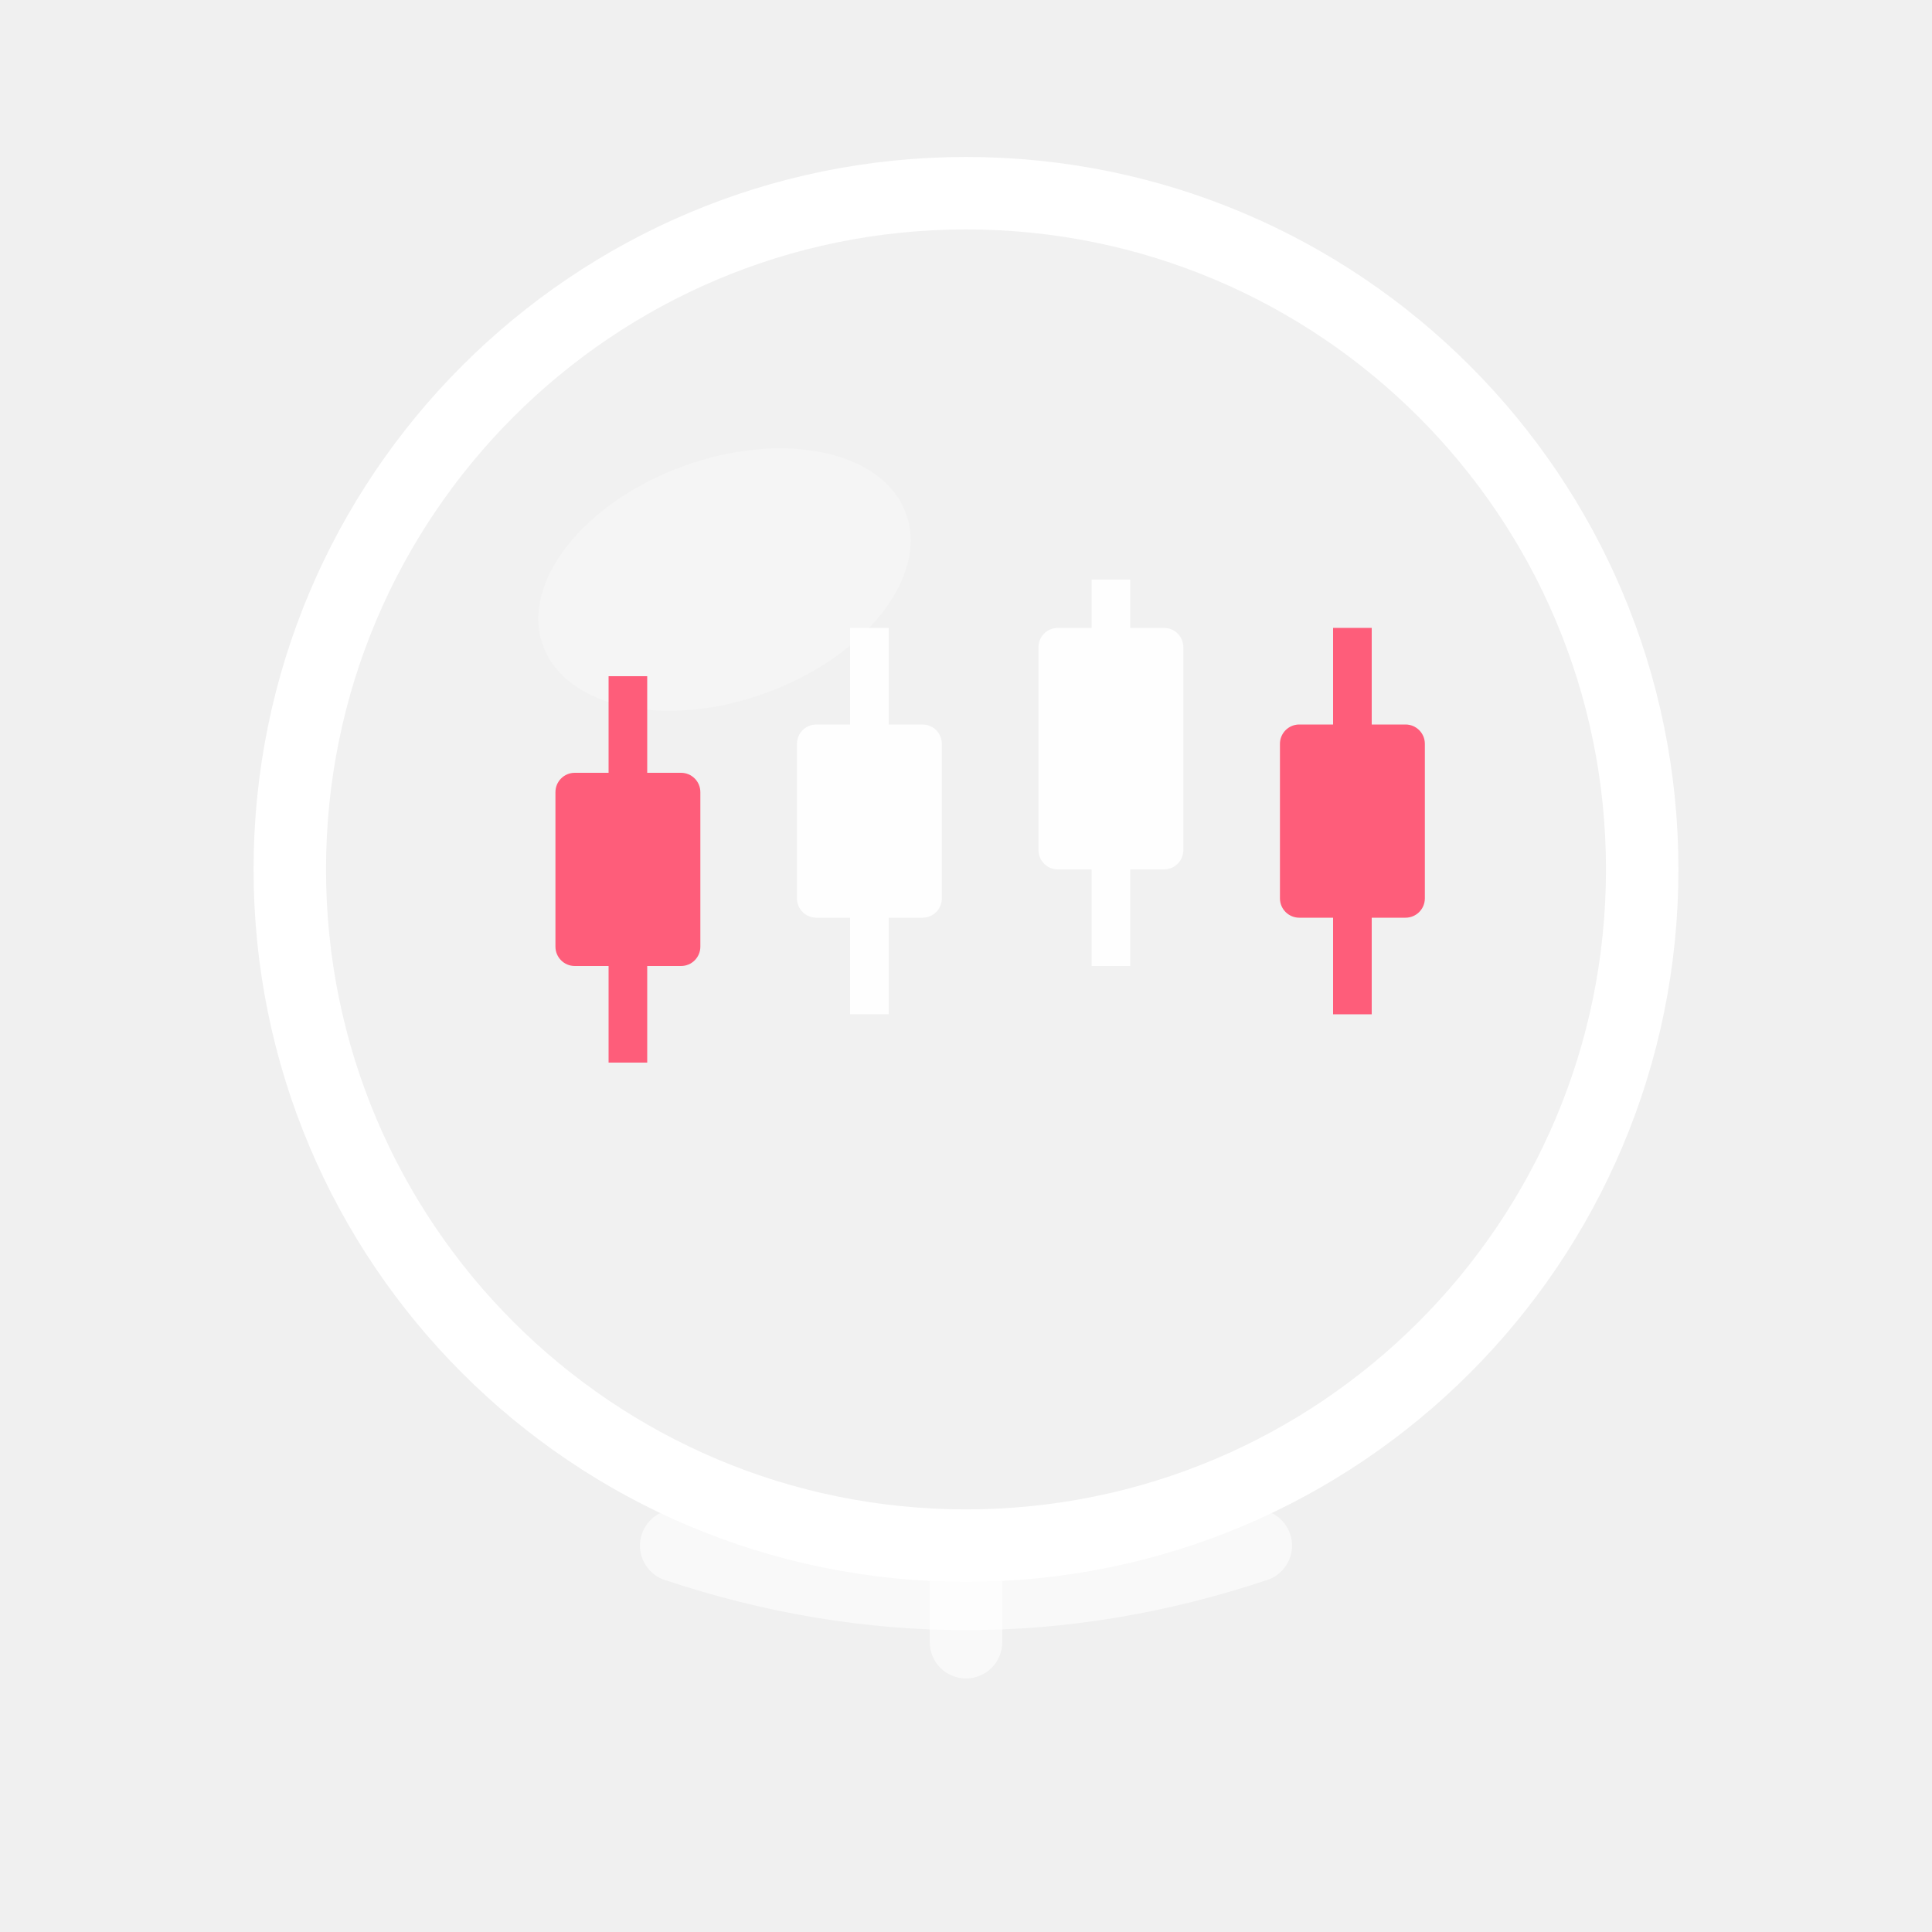
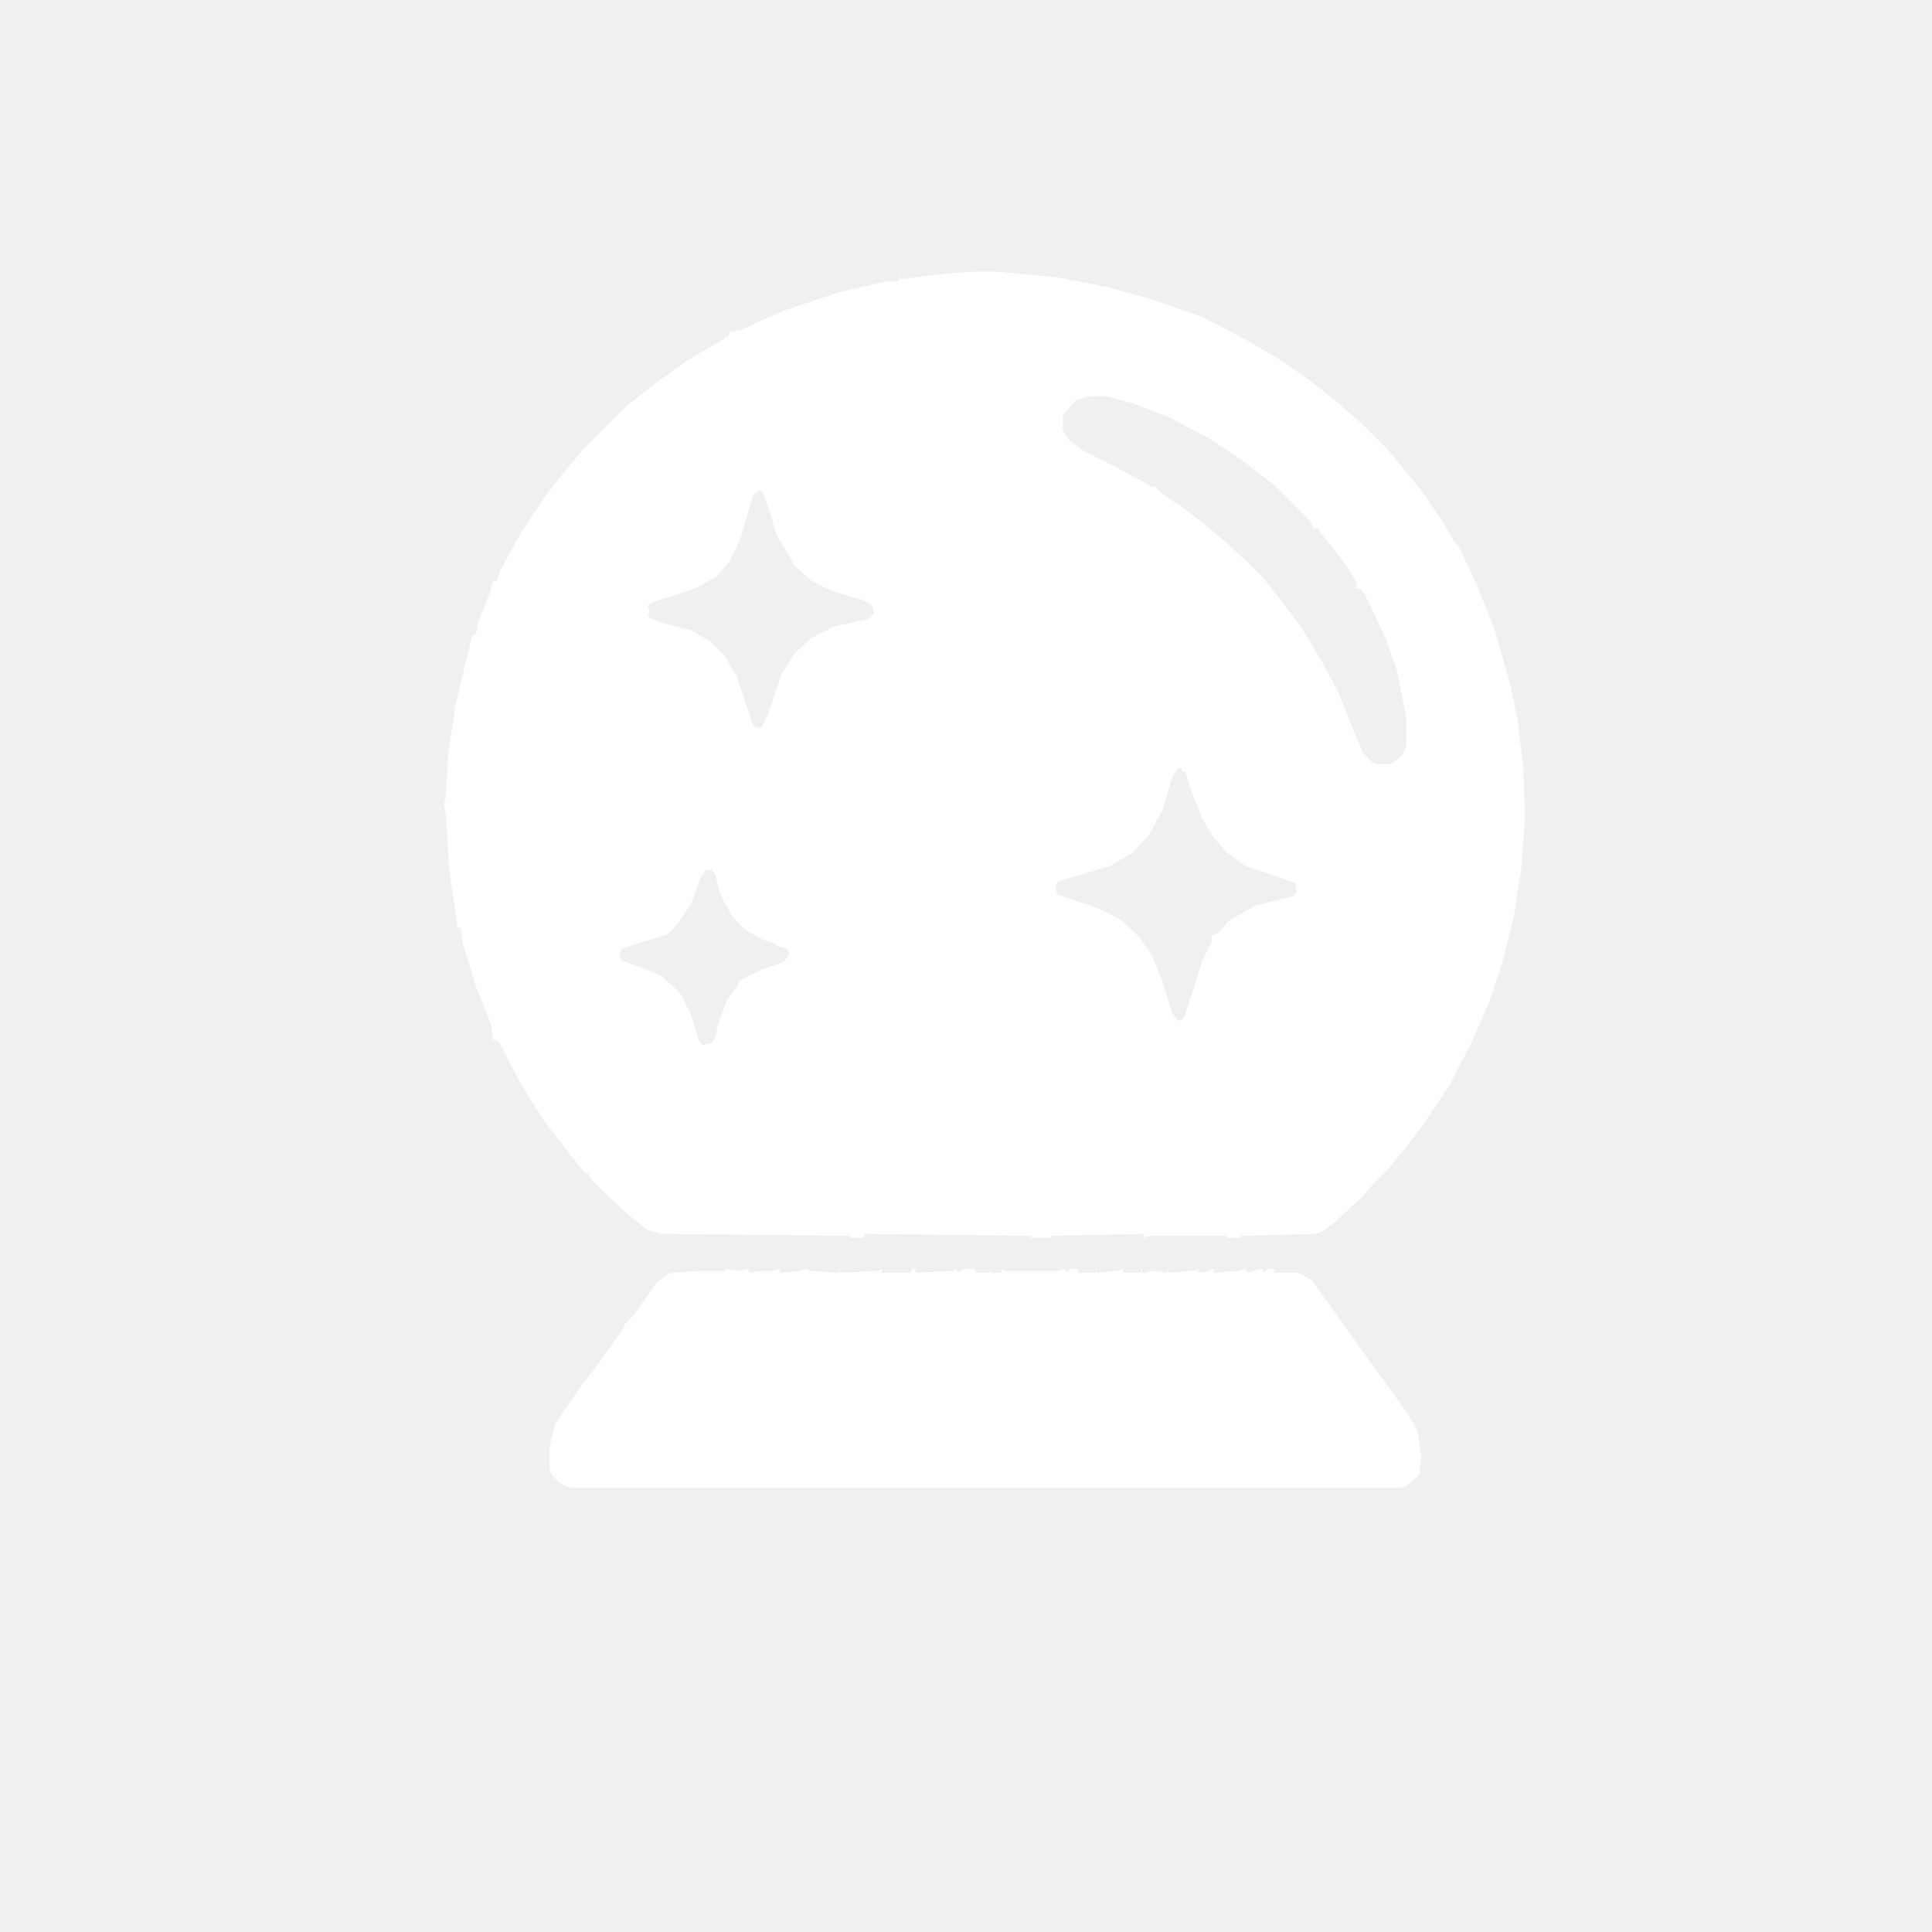
- <svg xmlns="http://www.w3.org/2000/svg" viewBox="0 0 40 40" fill="none">
-   <circle cx="20" cy="18" r="14" fill="white" opacity="0.08" />
-   <circle cx="20" cy="18" r="14" stroke="white" stroke-width="1.5" />
-   <ellipse cx="15" cy="12" rx="4" ry="2.5" fill="white" opacity="0.25" transform="rotate(-20 15 12)" />
-   <g opacity="0.9">
-     <line x1="13" y1="14" x2="13" y2="22" stroke="#ff4d6d" stroke-width="0.8" />
-     <rect x="11.5" y="16" width="3" height="4" fill="#ff4d6d" rx="0.4" />
-     <line x1="18" y1="13" x2="18" y2="21" stroke="white" stroke-width="0.8" />
-     <rect x="16.5" y="15" width="3" height="4" fill="white" rx="0.4" />
-     <line x1="23" y1="12" x2="23" y2="20" stroke="white" stroke-width="0.8" />
-     <rect x="21.5" y="13" width="3" height="5" fill="white" rx="0.4" />
-     <line x1="28" y1="13" x2="28" y2="21" stroke="#ff4d6d" stroke-width="0.8" />
-     <rect x="26.5" y="15" width="3" height="4" fill="#ff4d6d" rx="0.4" />
-   </g>
-   <path d="M14 32 Q20 34 26 32" stroke="white" stroke-width="1.5" stroke-linecap="round" opacity="0.6" />
-   <line x1="20" y1="32" x2="20" y2="34" stroke="white" stroke-width="1.5" stroke-linecap="round" opacity="0.6" />
+ <svg xmlns="http://www.w3.org/2000/svg" version="1.1" width="100%" height="100%" viewBox="0 0 1024 1024" style="max-width: 100%; max-height: 100%; display: block;">
+   <path d="M0,0 L13,0 L45,3 L71,8 L93,14 L116,22 L122,24 L124,25 L143,35 L162,46 L178,57 L192,68 L207,81 L220,94 L229,105 L238,116 L249,132 L256,144 L258,146 L267,165 L277,190 L285,218 L289,237 L292,262 L293,289 L291,316 L287,342 L281,366 L274,387 L264,410 L253,431 L239,452 L230,464 L221,475 L214,482 L207,490 L192,504 L185,509 L181,510 L142,511 L142,512 L135,512 L135,511 L94,511 L91,512 L91,510 L42,511 L42,512 L31,512 L31,511 L-57,510 L-58,512 L-65,512 L-65,511 L-164,510 L-172,508 L-182,500 L-195,488 L-203,480 L-203,478 L-205,478 L-214,467 L-227,450 L-239,431 L-251,408 L-254,407 L-255,399 L-263,379 L-270,356 L-271,348 L-273,347 L-274,338 L-277,319 L-279,288 L-280,282 L-279,279 L-278,258 L-274,230 L-268,205 L-265,193 L-263,192 L-262,186 L-256,171 L-254,164 L-252,164 L-250,158 L-239,138 L-227,120 L-217,107 L-206,94 L-186,74 L-183,71 L-169,60 L-151,47 L-134,37 L-129,34 L-129,32 L-123,31 L-101,21 L-71,11 L-45,5 L-39,5 L-38,1 L-38,4 L-14,1 Z M62,66 L55,68 L48,76 L48,84 L51,89 L59,95 L75,103 L90,111 L95,114 L97,114 L101,118 L113,126 L127,137 L135,144 L147,155 L154,162 L165,176 L174,188 L185,206 L194,223 L202,243 L207,255 L212,260 L214,261 L222,261 L228,256 L230,252 L230,236 L225,211 L220,197 L219,194 L208,171 L206,168 L203,168 L204,165 L197,154 L186,140 L183,136 L181,136 L179,132 L160,113 L143,100 L125,88 L119,85 L104,77 L86,70 L82,69 L71,66 L64,66 L63,66 Z M-113,116 L-116,118 L-123,142 L-129,154 L-135,161 L-145,167 L-156,171 L-169,175 L-172,177 L-171,180 L-172,183 L-165,186 L-149,190 L-139,196 L-131,204 L-125,214 L-119,232 L-116,241 L-112,242 L-108,234 L-101,213 L-94,202 L-85,194 L-73,188 L-55,184 L-52,181 L-53,177 L-58,174 L-75,169 L-85,164 L-94,156 L-100,146 L-104,139 L-107,128 L-111,117 Z M204,166 Z M109,263 L106,268 L101,285 L94,298 L85,308 L73,315 L46,323 L44,325 L45,330 L68,338 L78,343 L88,352 L95,362 L100,374 L106,393 L109,397 L112,396 L117,381 L122,365 L127,355 L127,352 L131,350 L136,344 L150,336 L170,331 L172,329 L171,324 L160,320 L145,315 L135,308 L128,300 L122,290 L116,275 L113,265 L111,265 L111,263 Z M-141,317 L-144,321 L-149,335 L-155,344 L-161,351 L-167,353 L-177,356 L-186,359 L-187,362 L-186,365 L-175,369 L-165,373 L-155,382 L-149,394 L-145,407 L-143,410 L-138,409 L-136,405 L-135,400 L-130,386 L-124,378 L-124,376 L-120,374 L-112,370 L-100,366 L-97,362 L-98,359 L-101,358 L-102,358 L-105,356 L-111,354 L-120,349 L-127,342 L-132,333 L-134,329 L-136,320 L-138,317 Z M-253,404 L-252,406 Z" fill="#ffffff" transform="translate(515.3146, 144)" />
+   <path d="M0,0 L8,1 L12,0 L13,2 L19,1 L25,1 L29,0 L29,2 L40,1 L43,0 L45,1 L60,2 L61,0 L61,2 L81,1 L83,0 L83,2 L98,2 L99,0 L101,0 L101,2 L121,1 L123,0 L123,2 L126,0 L131,0 L132,0 L133,2 L140,2 L141,0 L141,2 L146,2 L147,0 L149,1 L176,1 L180,0 L181,2 L183,0 L187,0 L187,2 L196,2 L197,0 L197,2 L208,1 L211,0 L211,2 L220,2 L221,0 L221,2 L227,1 L234,2 L235,0 L235,2 L248,1 L251,0 L251,2 L257,1 L259,0 L259,2 L272,1 L276,0 L277,2 L283,0 L285,0 L285,2 L288,0 L291,0 L291,2 L304,2 L311,6 L324,24 L336,41 L349,59 L362,77 L367,86 L369,100 L368,109 L361,115 L358,116 L-82,116 L-87,114 L-92,109 L-93,106 L-93,94 L-90,82 L-77,63 L-67,50 L-55,33 L-53,29 L-48,24 L-37,8 L-31,3 L-28,2 L-13,1 L0,1 Z M27,1 Z" fill="#ffffff" transform="translate(384.3145, 672.6073)" />
</svg>
